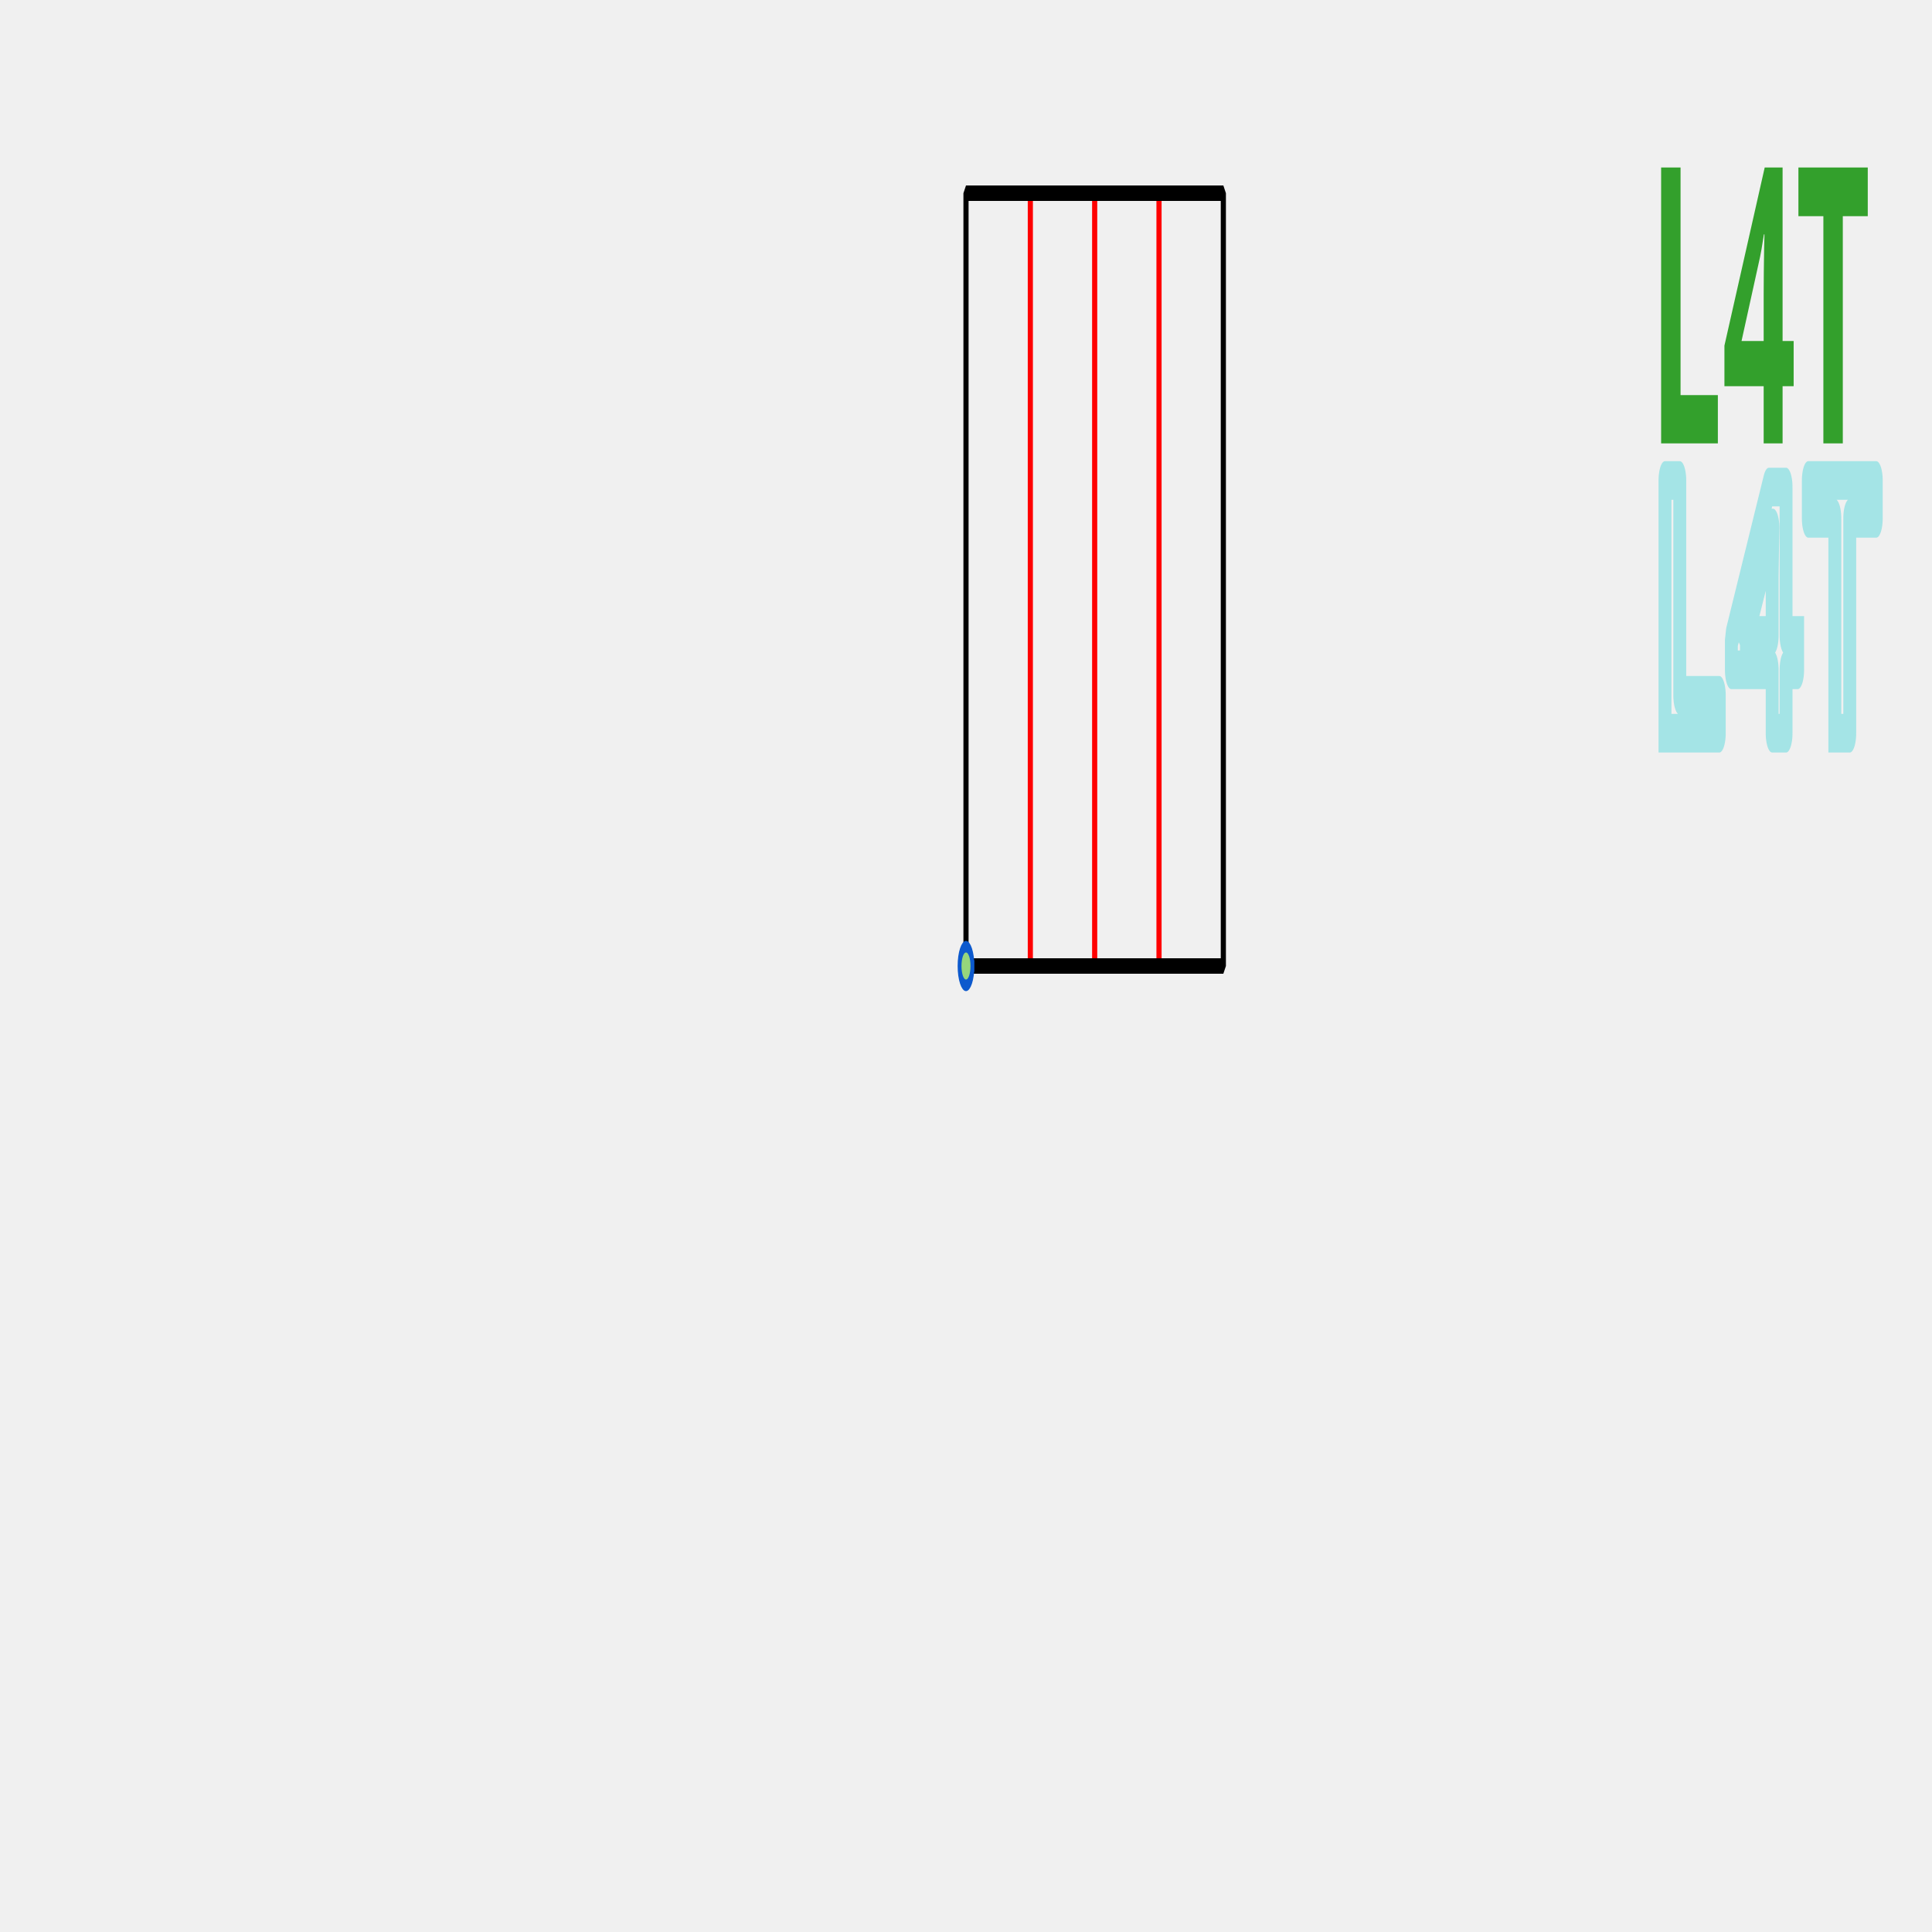
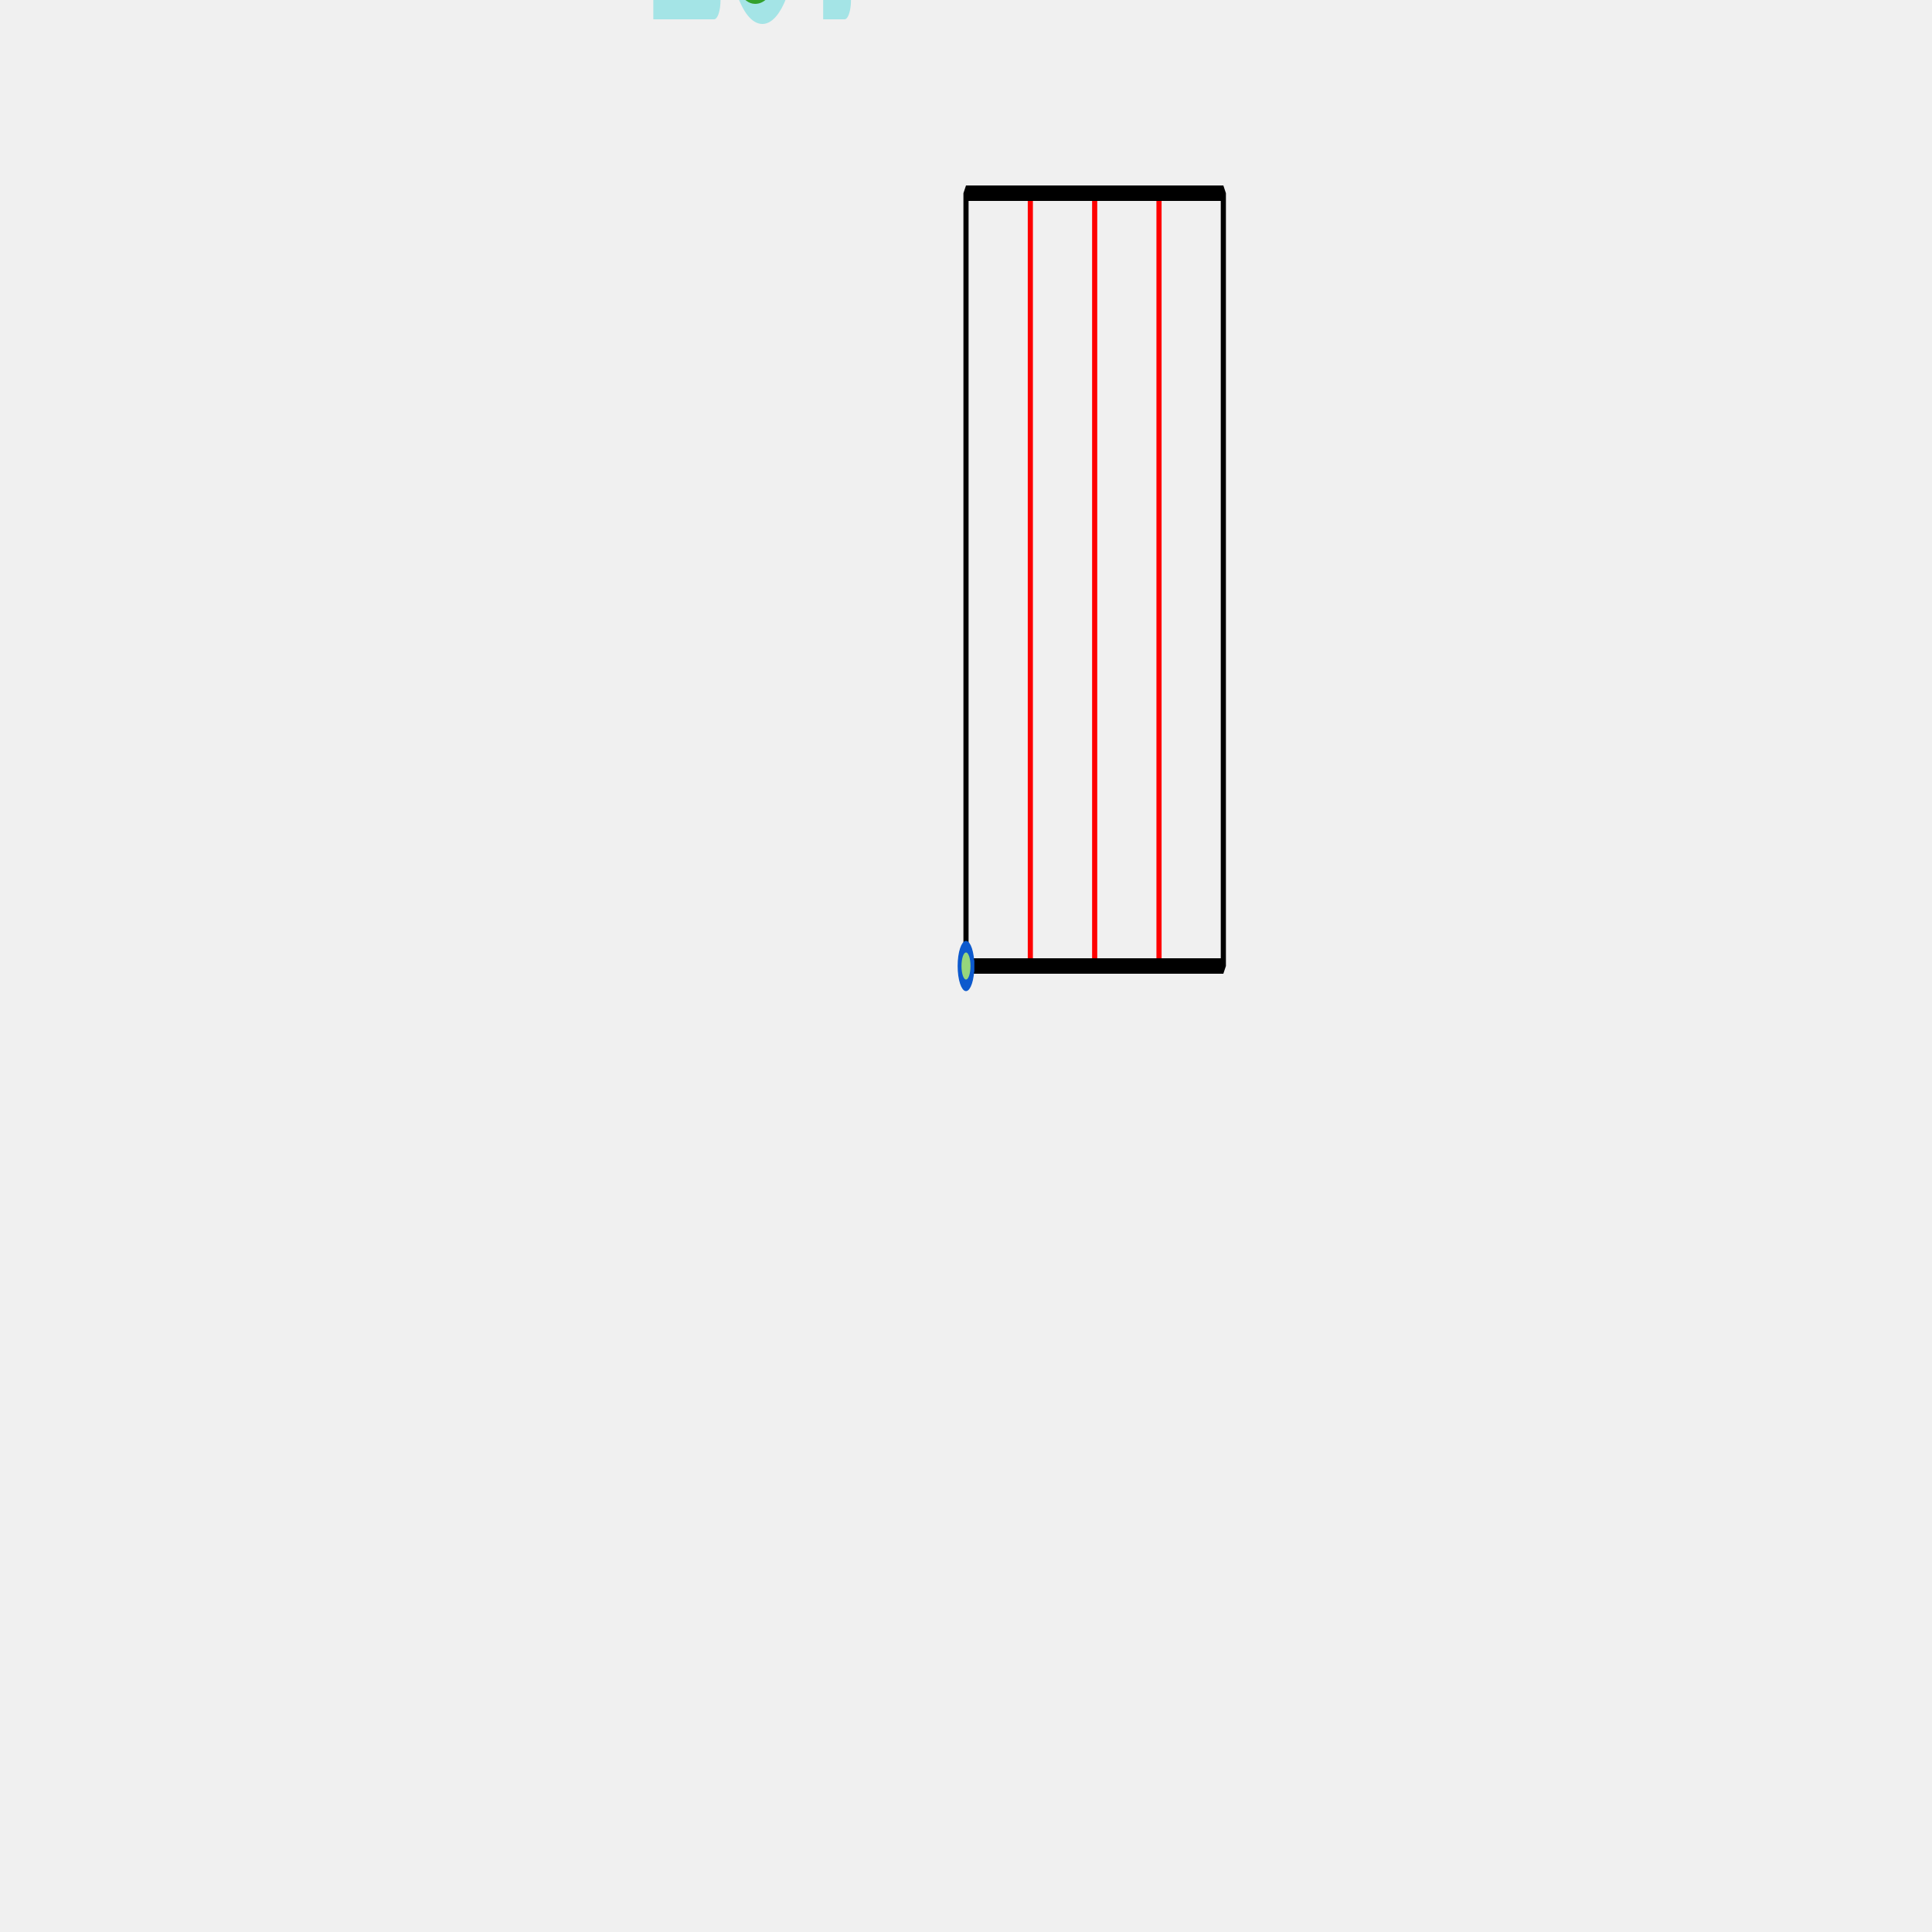
<svg xmlns="http://www.w3.org/2000/svg" width="2500 px" height="2500 px" viewBox="0 0 2500 2500" version="1.2" baseProfile="tiny">
  <defs>
</defs>
  <g fill="none" stroke="black" stroke-width="1" fill-rule="evenodd" stroke-linecap="square" stroke-linejoin="bevel">
-     <g fill="#000000" fill-opacity="0" stroke="none" transform="matrix(1,0,0,1,0,0)" font-family="Ubuntu" font-size="38.806" font-weight="400" font-style="normal">
+     <g fill="#000000" fill-opacity="0" stroke="none" transform="matrix(1, 0, 0, 1, 0 ,0)" font-family="Noto Sans" font-size="31.75" font-weight="400" font-style="normal">
      <path vector-effect="non-scaling-stroke" fill-rule="evenodd" d="M0,0 L2500,0 L2500,2500 L0,2500 L0,0" transform="matrix(0.333, 0, 0, 1.0, 833.75 ,0.0)" />
    </g>
-     <g fill="none" stroke="#ff0000" stroke-opacity="1" stroke-width="20" stroke-linecap="square" stroke-linejoin="bevel" transform="matrix(1,0,0,1,0,0)" font-family="Ubuntu" font-size="38.806" font-weight="400" font-style="normal">
+     <g fill="none" stroke="#ff0000" stroke-opacity="1" stroke-width="20" stroke-linecap="square" stroke-linejoin="bevel" transform="matrix(1, 0, 0, 1, 0 ,0)" font-family="Noto Sans" font-size="31.75" font-weight="400" font-style="normal">
      <path vector-effect="none" fill-rule="evenodd" d="M1500,250 L1500,1250" transform="matrix(0.333, 0, 0, 1.0, 833.75 ,0.0)" />
      <path vector-effect="none" fill-rule="evenodd" d="M1750,250 L1750,1250" transform="matrix(0.333, 0, 0, 1.0, 833.75 ,0.0)" />
      <path vector-effect="none" fill-rule="evenodd" d="M2000,250 L2000,1250" transform="matrix(0.333, 0, 0, 1.0, 833.75 ,0.0)" />
    </g>
-     <g fill="#ffffff" fill-opacity="0" stroke="#000000" stroke-opacity="1" stroke-width="20" stroke-linecap="square" stroke-linejoin="bevel" transform="matrix(1,0,0,1,0,0)" font-family="Ubuntu" font-size="38.806" font-weight="400" font-style="normal">
+     <g fill="#ffffff" fill-opacity="0" stroke="#000000" stroke-opacity="1" stroke-width="20" stroke-linecap="square" stroke-linejoin="bevel" transform="matrix(1, 0, 0, 1, 0 ,0)" font-family="Noto Sans" font-size="31.75" font-weight="400" font-style="normal">
      <path vector-effect="none" fill-rule="evenodd" d="M1250,1250 L1250,250 L2250,250 L2250,1250 L1250,1250" transform="matrix(0.333, 0, 0, 1.0, 833.75 ,0.0)" />
    </g>
-     <g fill="#e04880" fill-opacity="0" stroke="#000000" stroke-opacity="0" stroke-width="1" stroke-linecap="square" stroke-linejoin="bevel" transform="matrix(1,0,0,1,0,0)" font-family="Ubuntu" font-size="38.806" font-weight="400" font-style="normal">
+     <g fill="#e04880" fill-opacity="0" stroke="#000000" stroke-opacity="0" stroke-width="1" stroke-linecap="square" stroke-linejoin="bevel" transform="matrix(1, 0, 0, 1, 0 ,0)" font-family="Noto Sans" font-size="31.75" font-weight="400" font-style="normal">
      <path vector-effect="non-scaling-stroke" fill-rule="evenodd" d="M1760,750 C1760,755.523 1755.52,760 1750,760 C1744.48,760 1740,755.523 1740,750 C1740,744.477 1744.48,740 1750,740 C1755.52,740 1760,744.477 1760,750 " transform="matrix(0.333, 0, 0, 1.0, 833.75 ,0.0)" />
    </g>
-     <g fill="#96d67c" fill-opacity="1" stroke="#0c59cd" stroke-opacity="1" stroke-width="15" stroke-linecap="square" stroke-linejoin="bevel" transform="matrix(1,0,0,1,0,0)" font-family="Ubuntu" font-size="38.806" font-weight="400" font-style="normal">
+     <g fill="#96d67c" fill-opacity="1" stroke="#0c59cd" stroke-opacity="1" stroke-width="15" stroke-linecap="square" stroke-linejoin="bevel" transform="matrix(1, 0, 0, 1, 0 ,0)" font-family="Noto Sans" font-size="31.75" font-weight="400" font-style="normal">
      <path vector-effect="none" fill-rule="evenodd" d="M1275,1250 C1275,1263.81 1263.81,1275 1250,1275 C1236.19,1275 1225,1263.81 1225,1250 C1225,1236.19 1236.19,1225 1250,1225 C1263.81,1225 1275,1236.19 1275,1250 " transform="matrix(0.333, 0, 0, 1.0, 833.75 ,0.0)" />
    </g>
-     <g fill="#58d9dd" fill-opacity="0" stroke="#58d9dd" stroke-opacity="0.5" stroke-width="50" stroke-linecap="square" stroke-linejoin="round" transform="matrix(1,0,0,1,1300.75,948.75)" font-family="Ubuntu" font-size="38.806" font-weight="400" font-style="normal">
-       <path vector-effect="none" fill-rule="nonzero" d="M60,0 L271,0 L271,-49 L117.5,-49 L117.5,-327 L60,-327 L60,0 M376.5,-126.5 L443.5,-215 C454.5,-232 466.5,-249 477,-265.5 L479.5,-265.5 C478.5,-246.5 477,-221.5 476.5,-202.5 L476.5,-126.5 L376.5,-126.5 M575.5,-126.5 L530.5,-126.5 L530.5,-318.5 L464,-318.5 L318,-121 L318,-82 L476.5,-82 L476.5,0 L530.5,0 L530.5,-82 L575.5,-82 L575.5,-126.5 M720,0 L778,0 L778,-278 L881,-278 L881,-327 L617,-327 L617,-278 L720,-278 L720,0" transform="matrix(0.333, 0, 0, 1.0, 833.75 ,0.0)" />
+     <g fill="#58d9dd" fill-opacity="0" stroke="#58d9dd" stroke-opacity="0.5" stroke-width="50" stroke-linecap="square" stroke-linejoin="round" transform="matrix(1, 0, 0, 1, 0 ,0)" font-family="Noto Sans" font-size="31.75" font-weight="400" font-style="normal">
+       <path vector-effect="none" fill-rule="nonzero" d="M60,0 L271,0 L271,-49 L117.5,-49 L117.5,-327 L60,-327 L60,0 M458.5,-38 C423,-38 396,-62 389,-118 C412,-145 437,-155 458.5,-155 C494.5,-155 516,-136.5 516,-98.5 C516,-59.5 490,-38 458.5,-38 M564,-288 C542.5,-308 511,-324 469,-324 C399,-324 333.5,-273 333.5,-149.5 C333.5,-42.5 392,6 459,6 C518,6 569.5,-35 569.5,-98.5 C569.5,-165 527.5,-197 470.5,-197 C442.5,-197 411.5,-182.5 387,-158.5 C389.5,-247 428.5,-277 473.5,-277 C496,-277 518.5,-267 533,-253 L564,-288 M720,0 L778,0 L778,-278 L881,-278 L881,-327 L617,-327 L617,-278 L720,-278 L720,0" transform="matrix(0.333, 0, 0, 1.0, 833.75 ,0.0)" />
    </g>
-     <g fill="#96d67c" fill-opacity="1" stroke="#33a02c" stroke-opacity="1" stroke-width="1" stroke-linecap="square" stroke-linejoin="bevel" transform="matrix(1,0,0,1,1300.75,948.75)" font-family="Source Code Pro for Powerline" font-size="500" font-weight="630" font-style="normal">
-       <text fill="#33a02c" fill-opacity="1" stroke="none" xml:space="preserve" x="0" y="0" font-family="Source Code Pro for Powerline" font-size="500" font-weight="630" font-style="normal" transform="matrix(0.333, 0, 0, 1.0, 833.75 ,-375.0)">L4T</text>
+     <g fill="#96d67c" fill-opacity="1" stroke="#33a02c" stroke-opacity="1" stroke-width="1" stroke-linecap="square" stroke-linejoin="bevel" transform="matrix(1, 0, 0, 1, 0 ,0)" font-family="Source Code Pro for Powerline" font-size="500" font-weight="630" font-style="normal">
+       <text fill="#33a02c" fill-opacity="1" stroke="none" xml:space="preserve" x="0" y="0" font-family="Source Code Pro for Powerline" font-size="500" font-weight="630" font-style="normal" transform="matrix(0.333, 0, 0, 1.0, 833.75 ,0.0)">L6T</text>
    </g>
  </g>
</svg>
